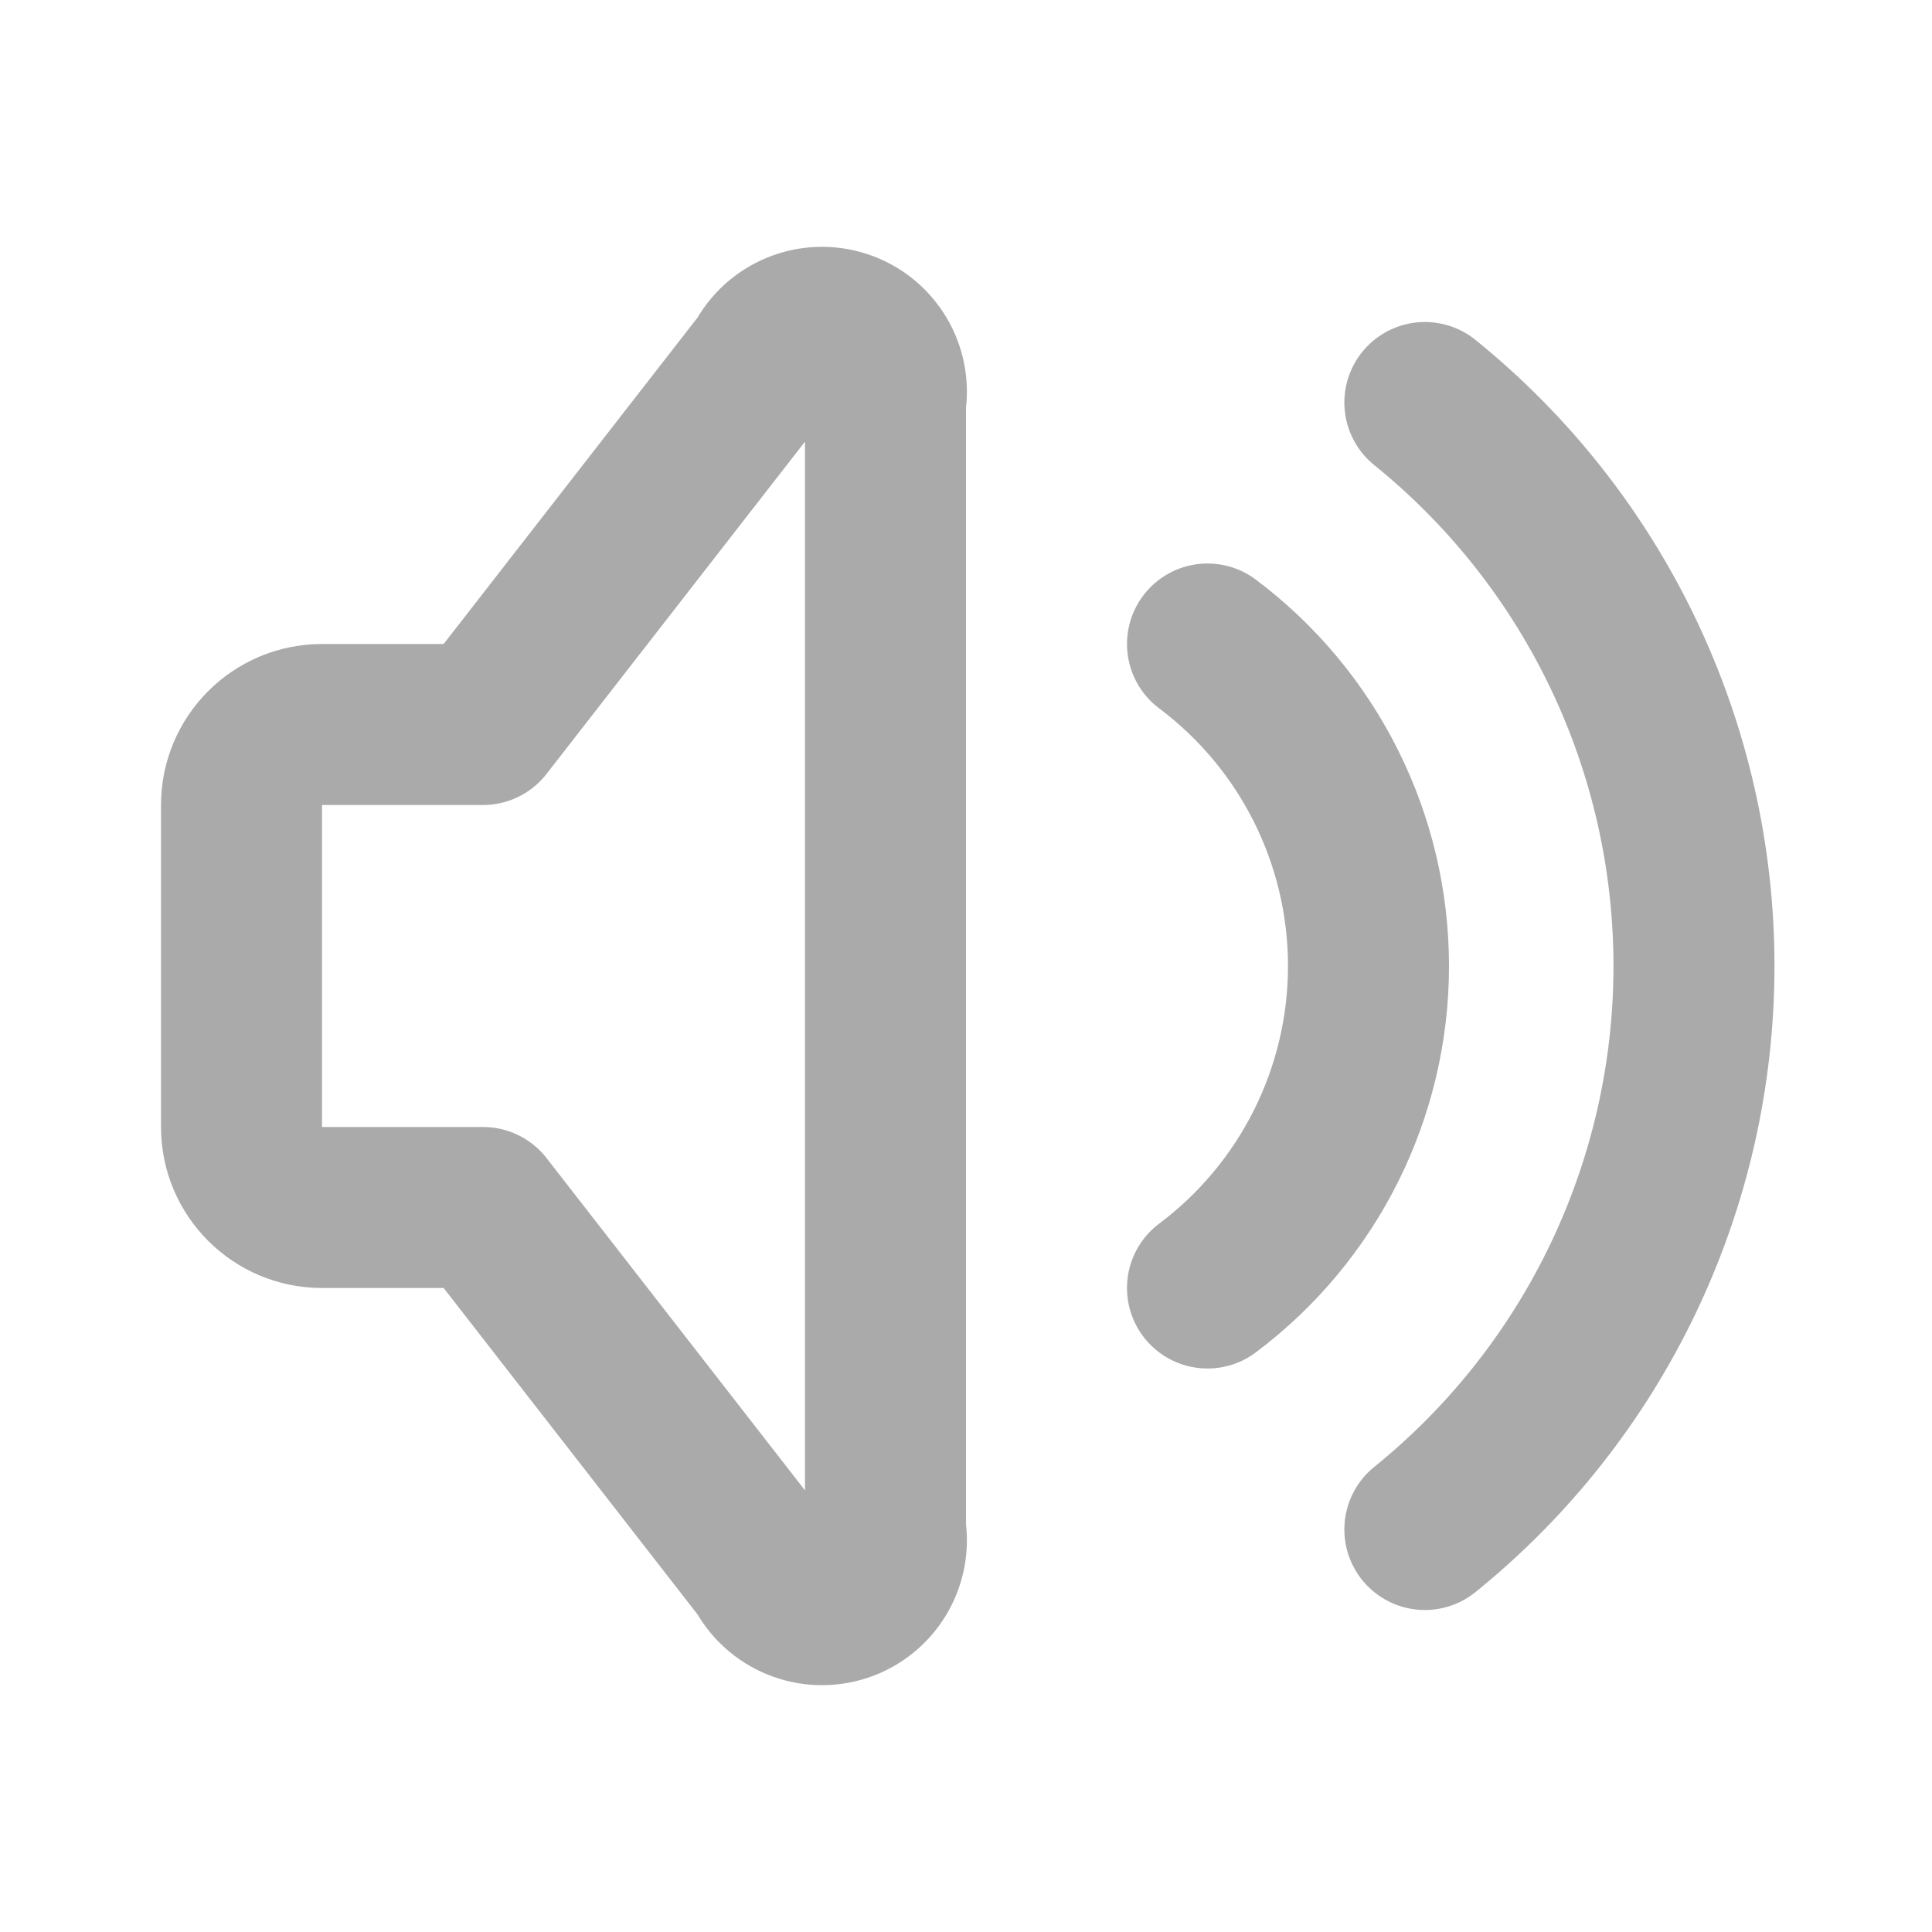
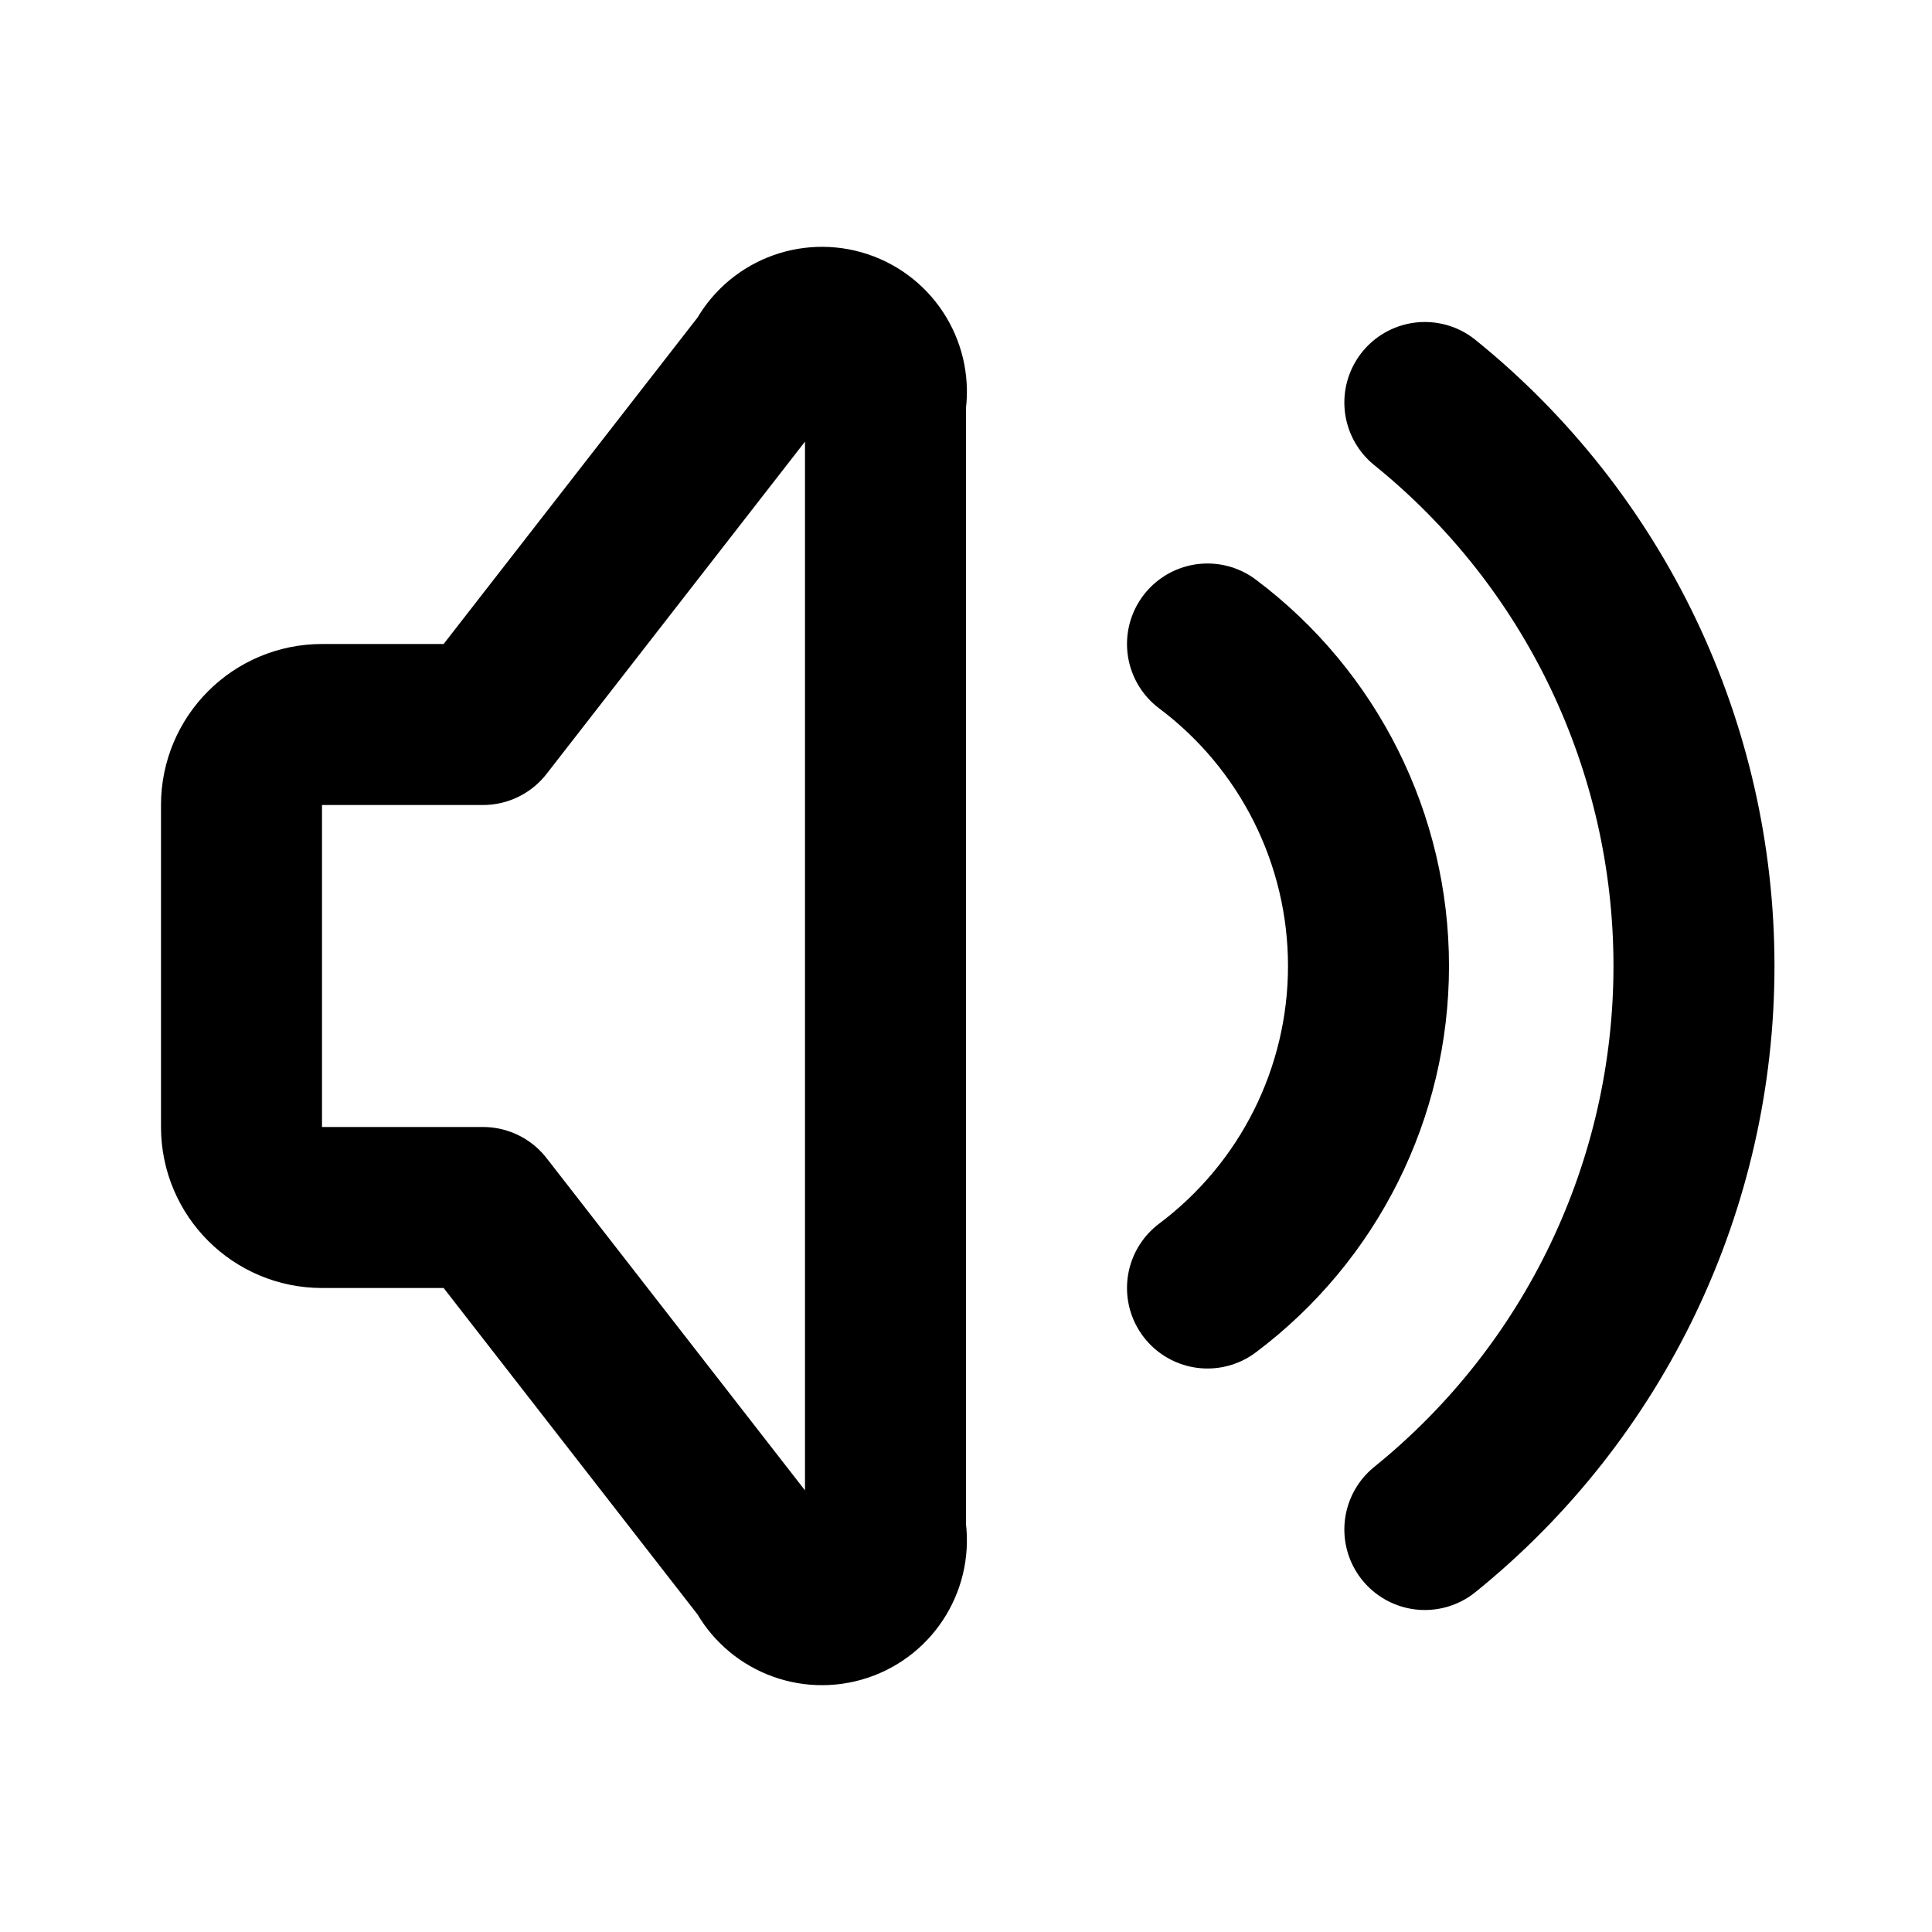
- <svg xmlns="http://www.w3.org/2000/svg" width="24" height="24" viewBox="0 0 24 24" fill="none" stroke="#aaa" stroke-width="2" stroke-linecap="round" stroke-linejoin="round">
+ <svg xmlns="http://www.w3.org/2000/svg" width="24" height="24" viewBox="0 0 24 24" fill="none" stroke="currentColor" stroke-width="2" stroke-linecap="round" stroke-linejoin="round">
  <path d="M15 8a5 5 0 0 1 0 8" />
  <path d="M17.7 5a9 9 0 0 1 0 14" />
  <path d="M6 15h-2a1 1 0 0 1 -1 -1v-4a1 1 0 0 1 1 -1h2l3.5 -4.5a.8 .8 0 0 1 1.5 .5v14a.8 .8 0 0 1 -1.5 .5l-3.5 -4.5" />
</svg>
